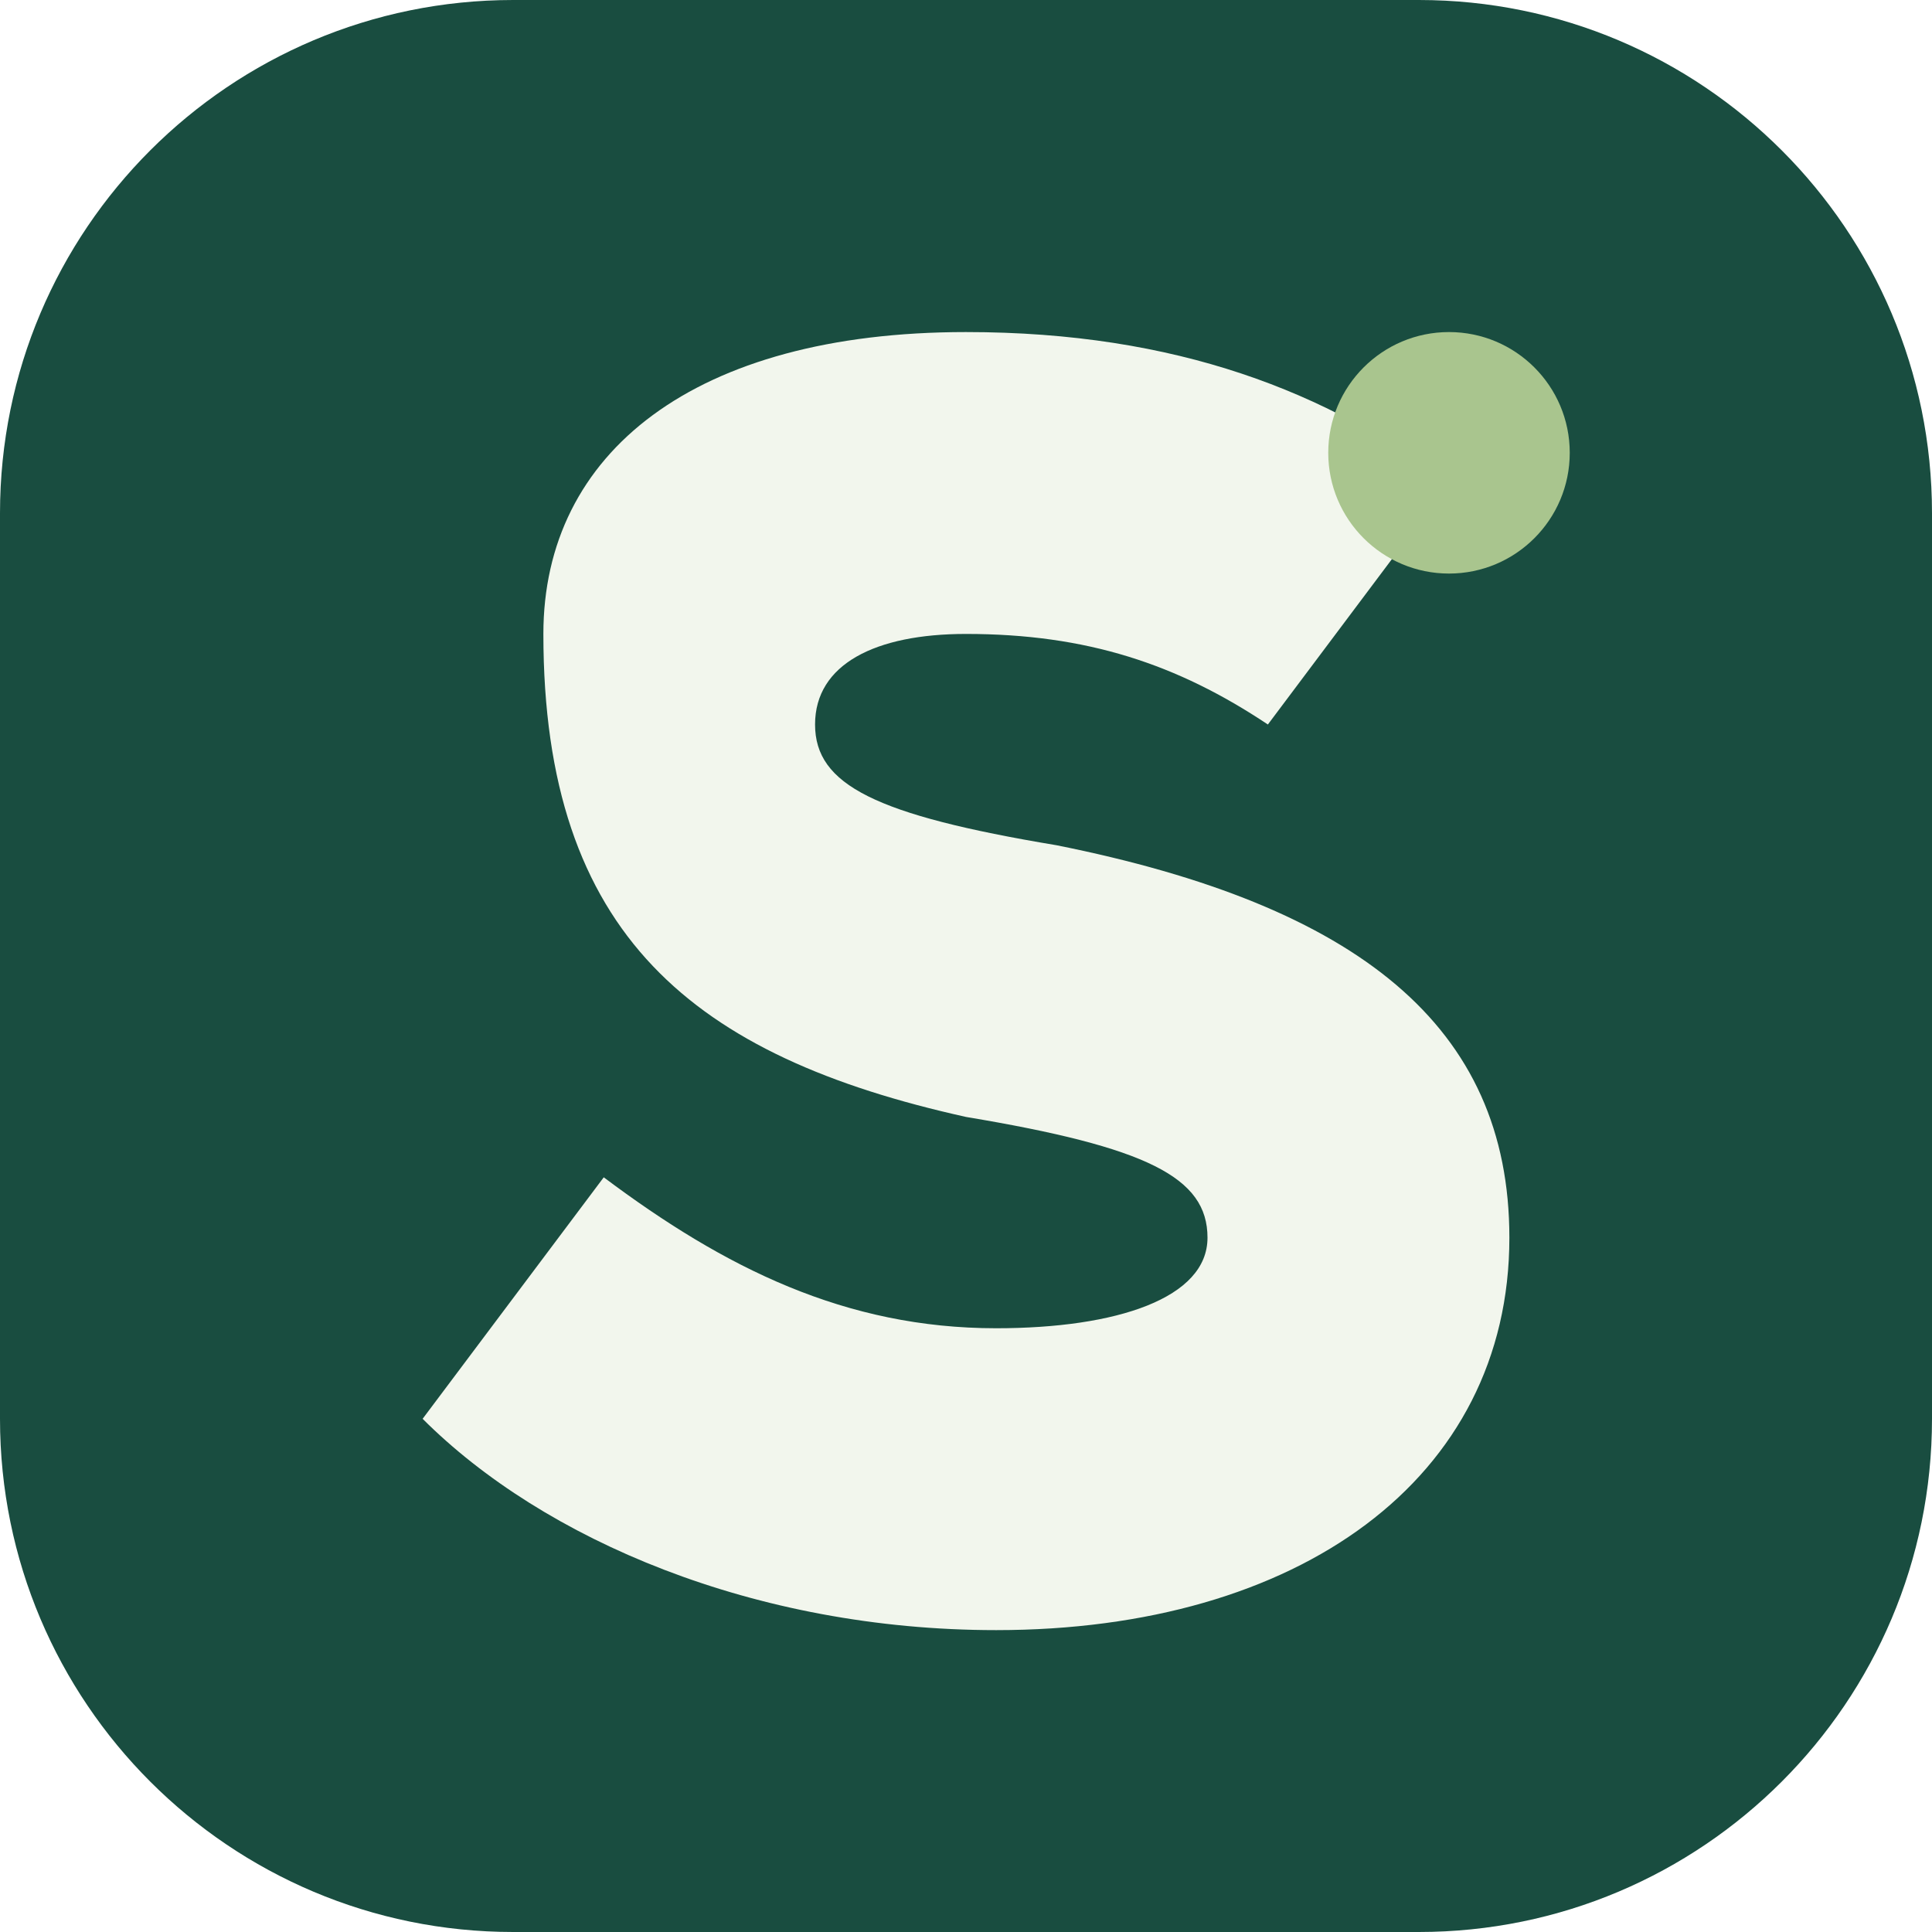
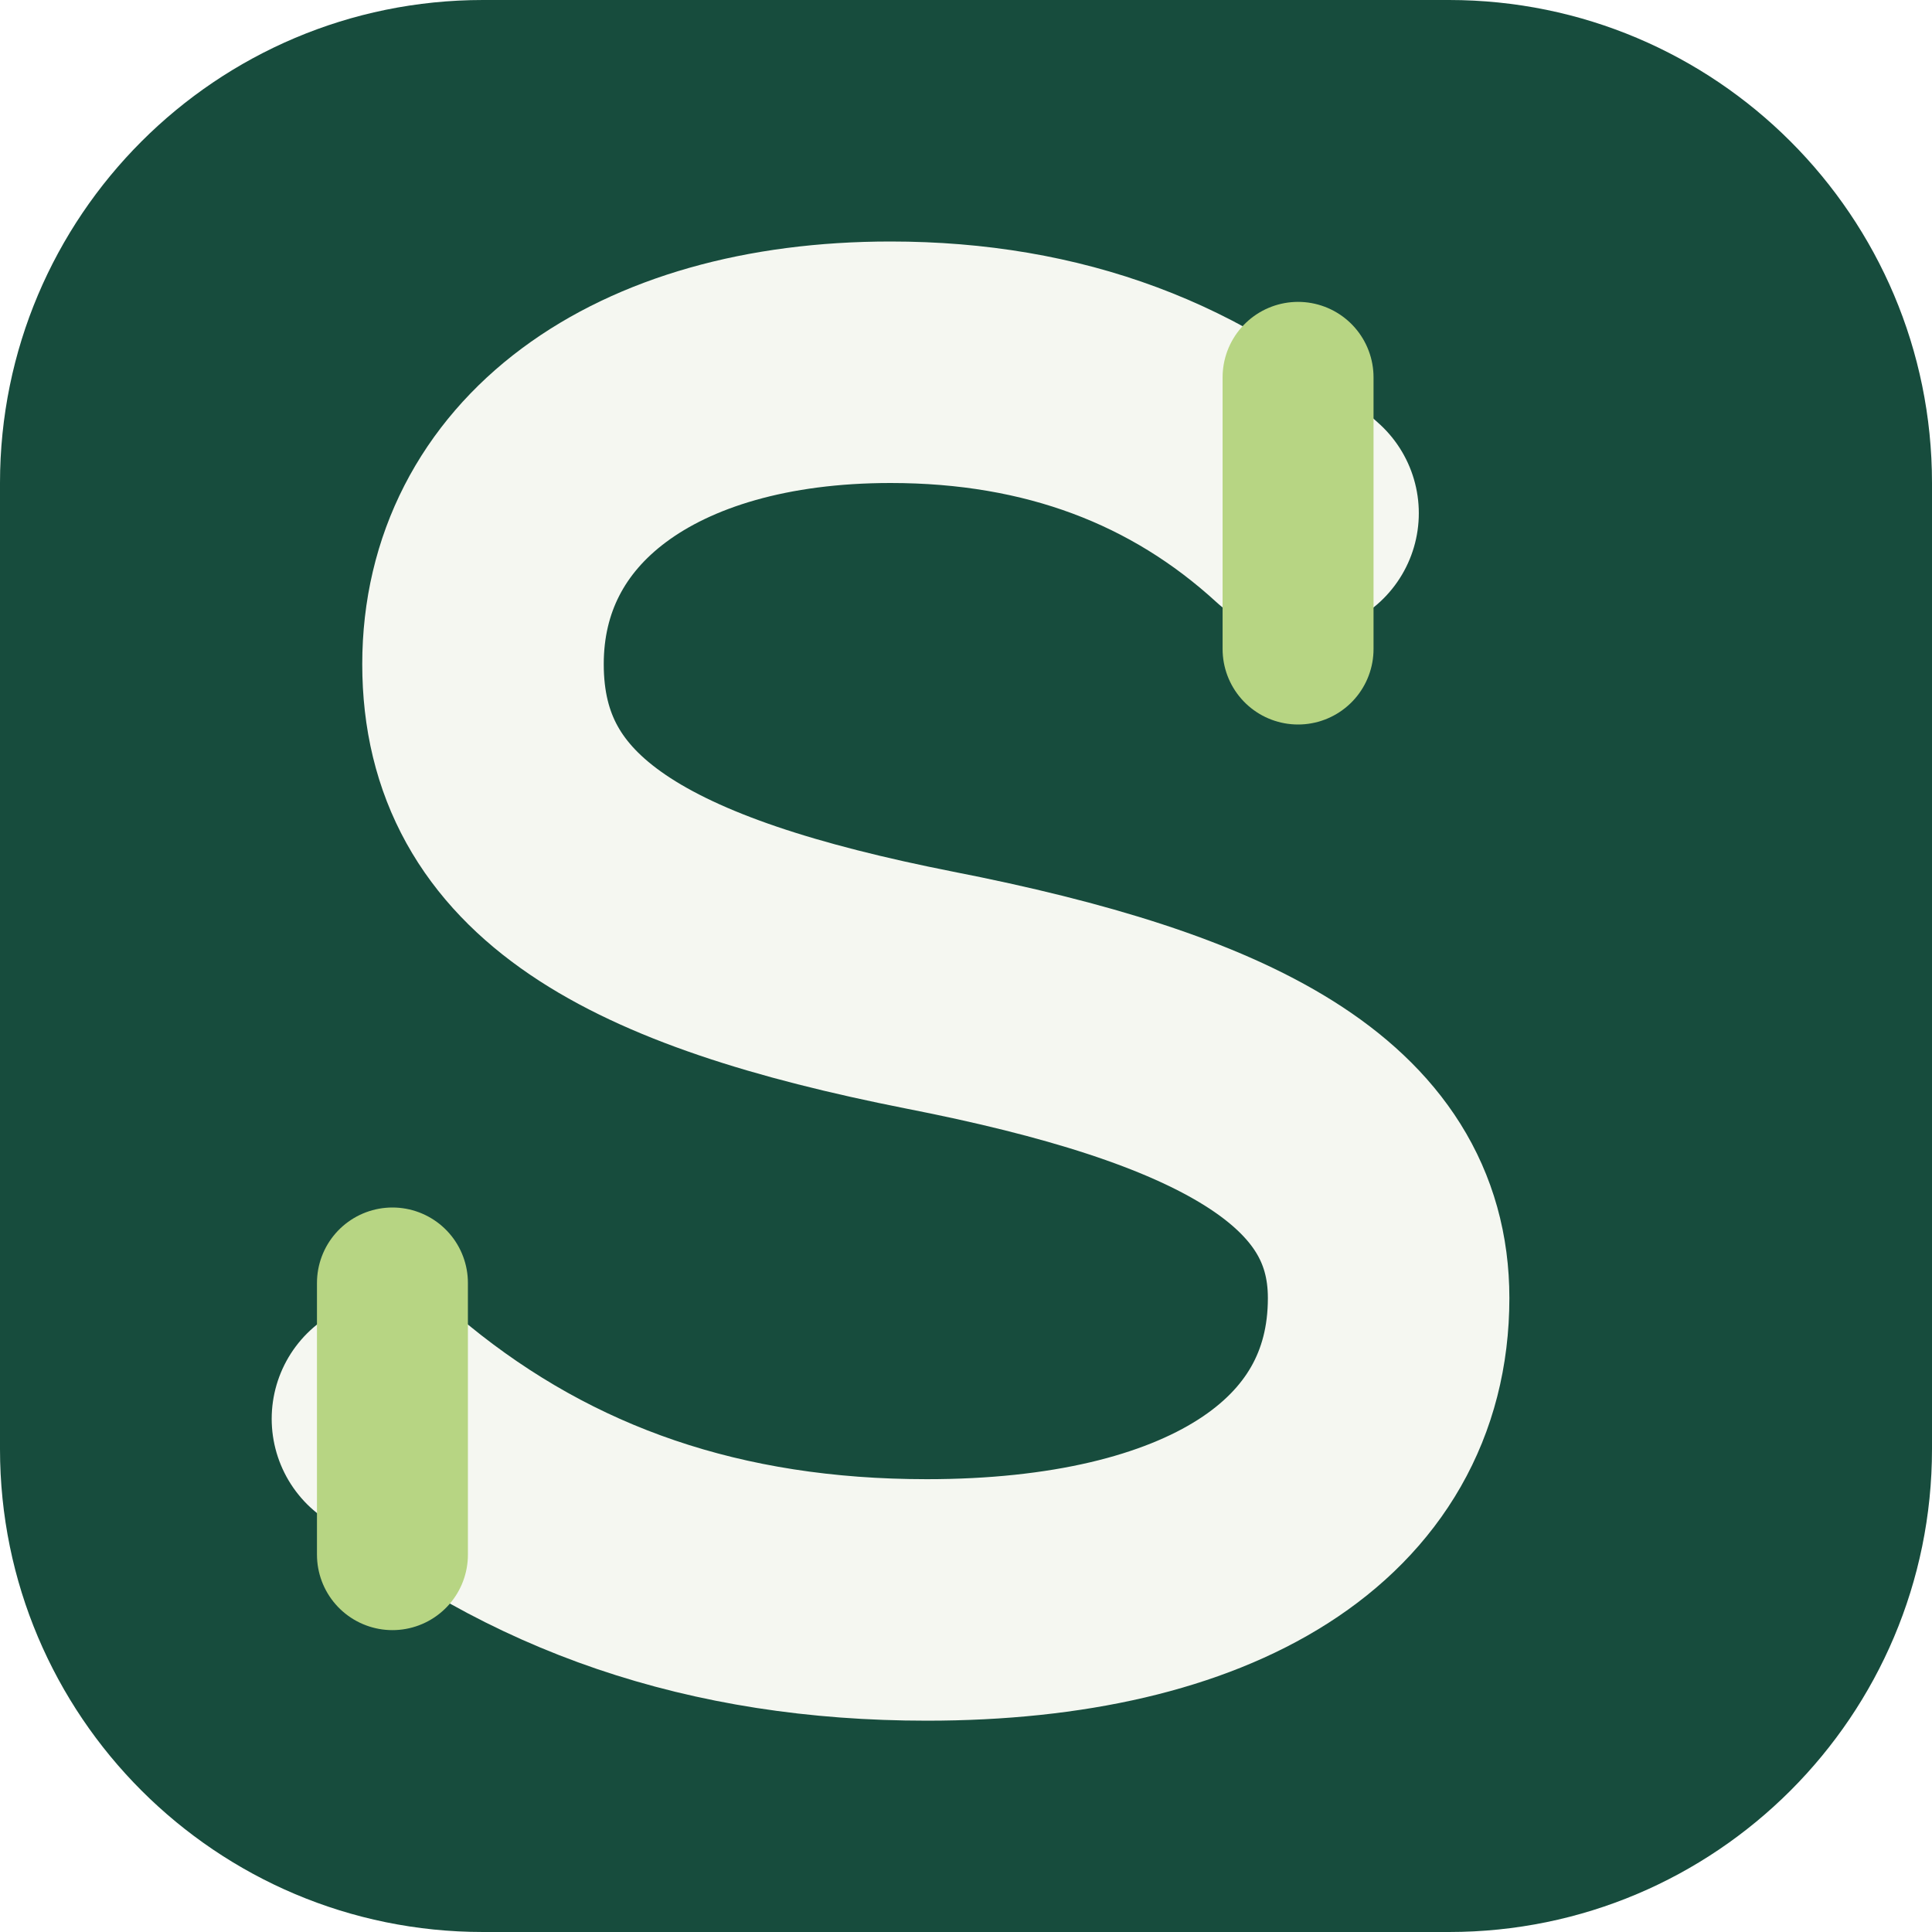
- <svg xmlns="http://www.w3.org/2000/svg" viewBox="0 0 64 64" role="img" aria-label="Signy">
-   <rect width="64" height="64" rx="17" fill="#194d40" />
-   <path d="M18 21c0-6 5-10 14-10 7 0 12 2 16 5l-6 8c-3-2-6-3-10-3-3 0-5 1-5 3 0 2 2 3 8 4 10 2 15 6 15 13 0 8-7 13-17 13-8 0-15-3-19-7l6-8c4 3 8 5 13 5 4 0 7-1 7-3s-2-3-8-4c-9-2-14-6-14-16Z" fill="#f2f6ed" />
-   <circle cx="48" cy="15" r="4" fill="#a9c58e" />
+ <svg xmlns="http://www.w3.org/2000/svg" viewBox="0 0 64 64" role="img" aria-label="Símbolo Signy">
+   <rect width="64" height="64" rx="16" fill="#174c3d" />
+   <path d="M43 17c-3.6-3.3-8.1-5-13.5-5C21.3 12 16 16 16 22c0 6.1 5.2 8.9 14.8 10.8C40.5 34.7 46 37.5 46 43c0 6.4-6 10-15.3 10-7 0-12.8-2-17.7-6" fill="none" stroke="#f5f7f1" stroke-width="8" stroke-linecap="round" stroke-linejoin="round" />
+   <path d="M43 12.5v9M13 42.5v9" fill="none" stroke="#b7d583" stroke-width="5" stroke-linecap="round" />
</svg>
